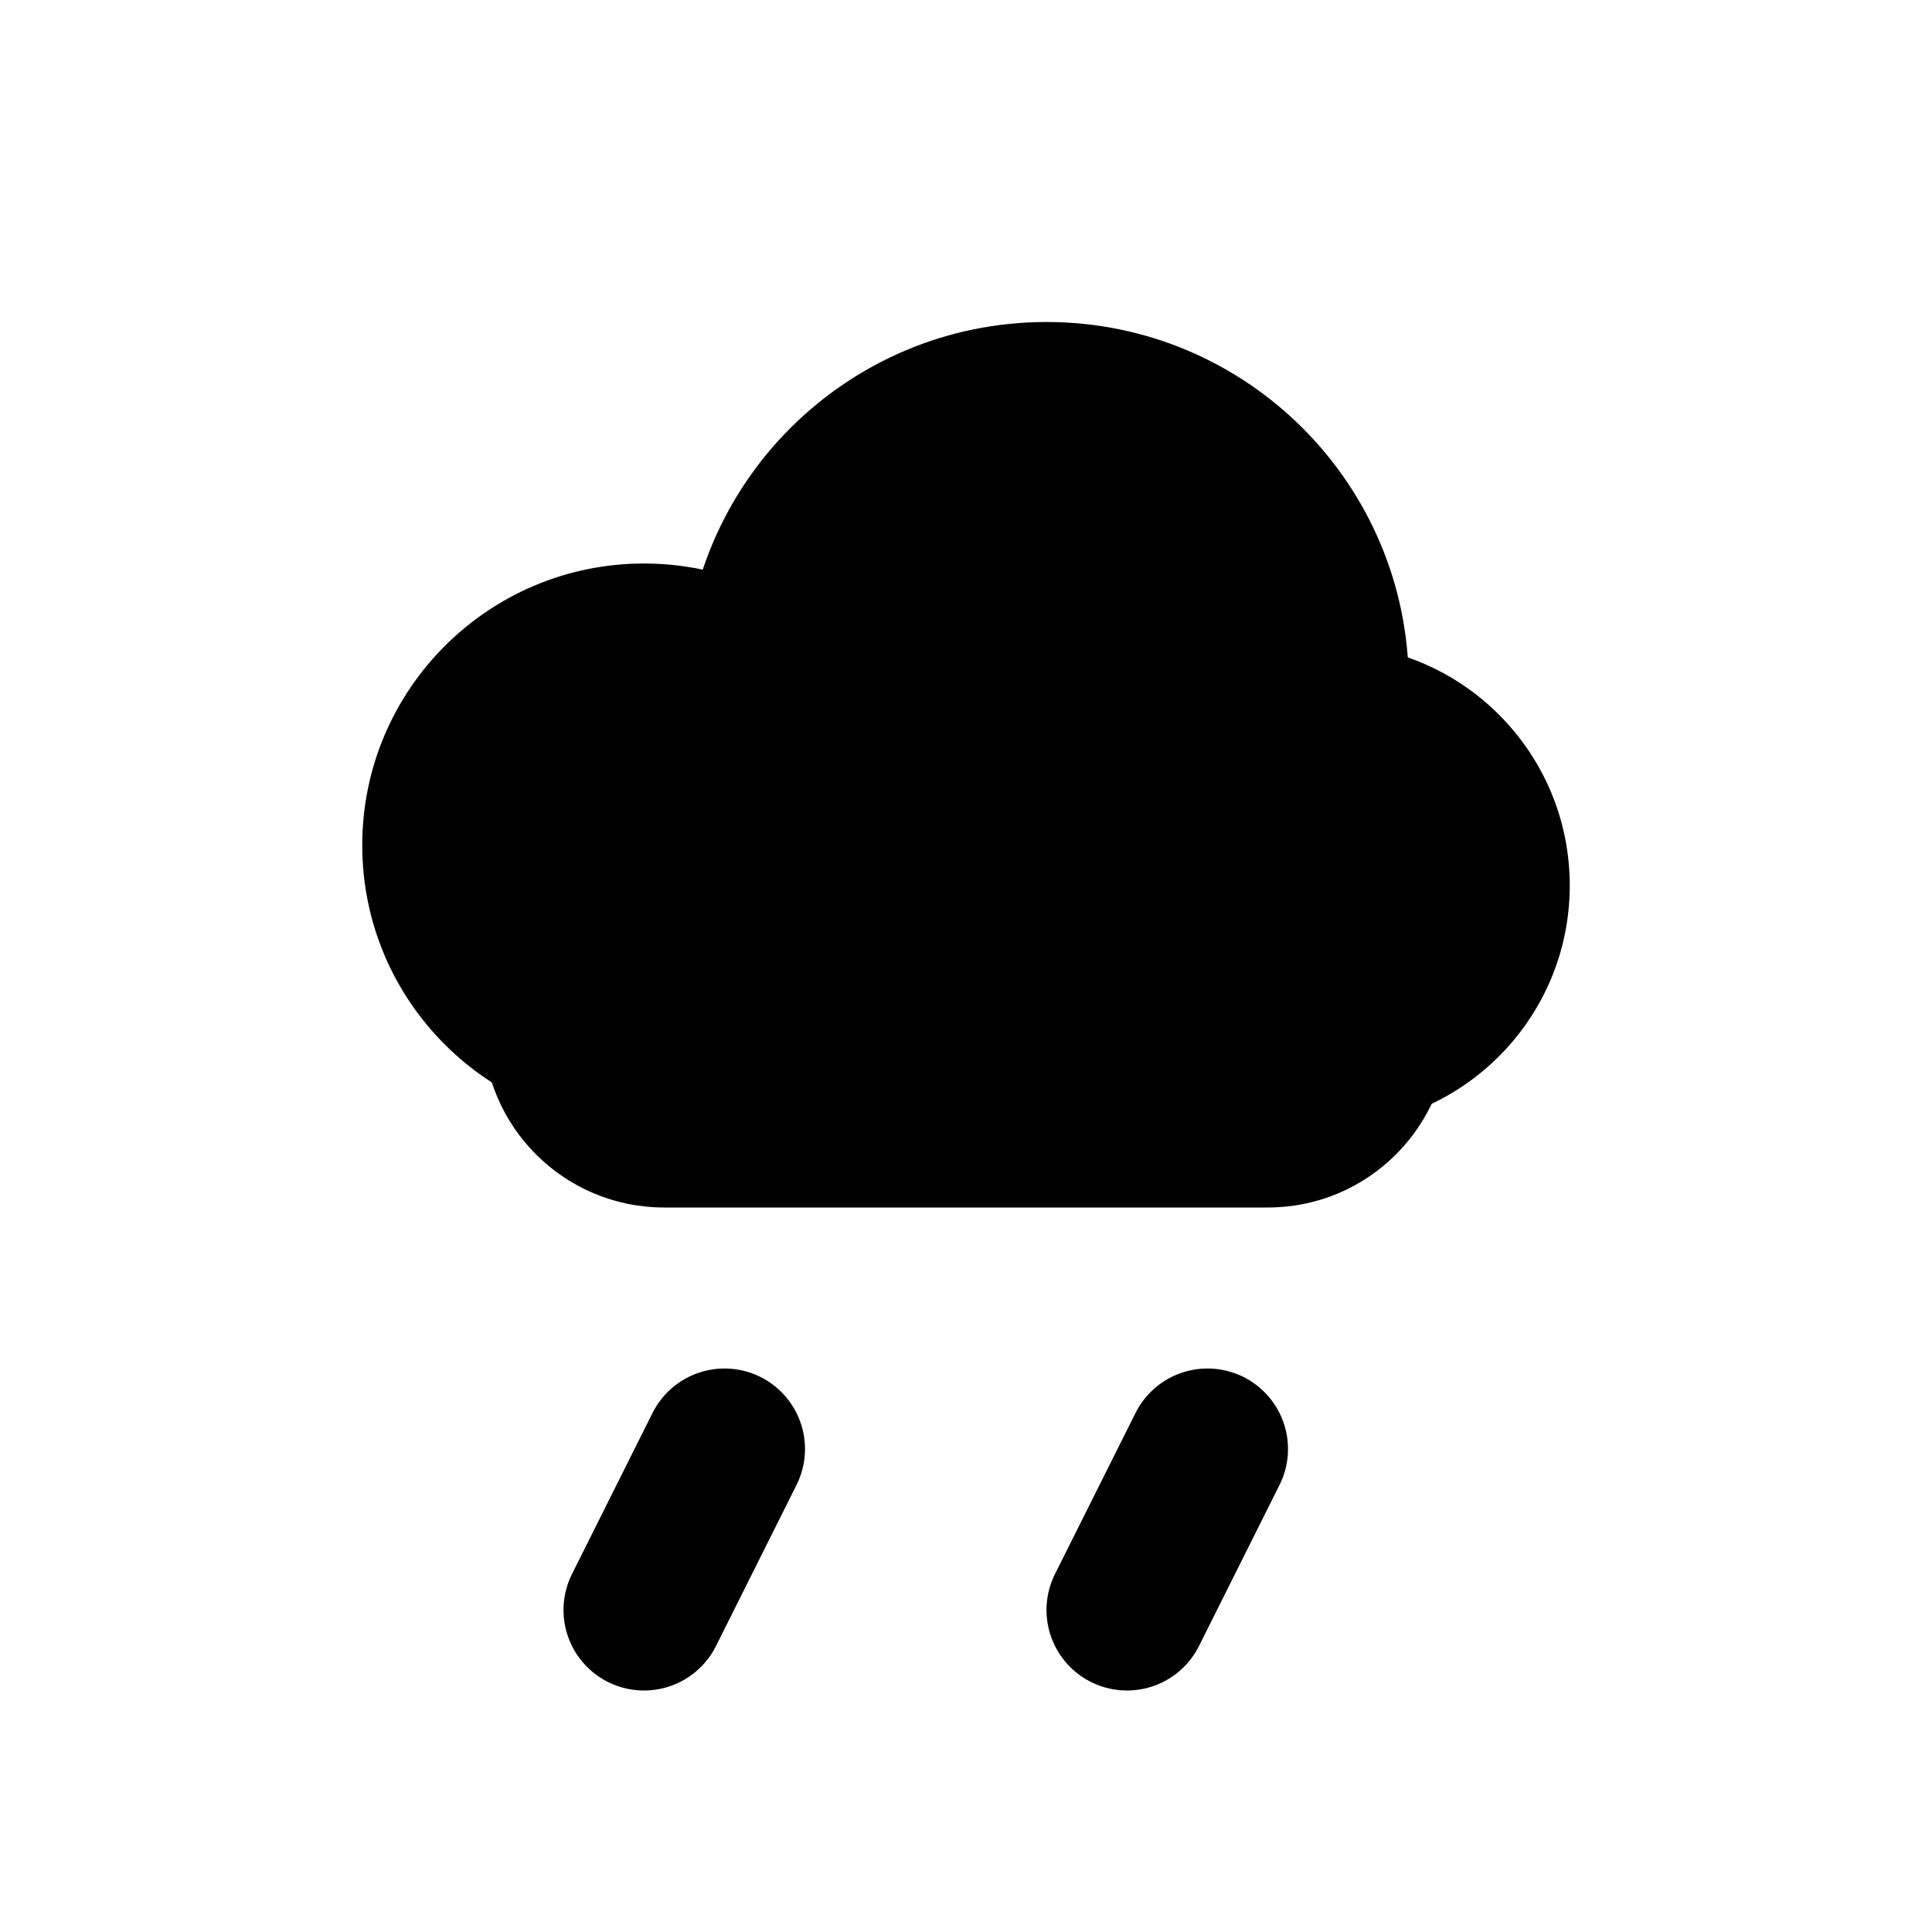
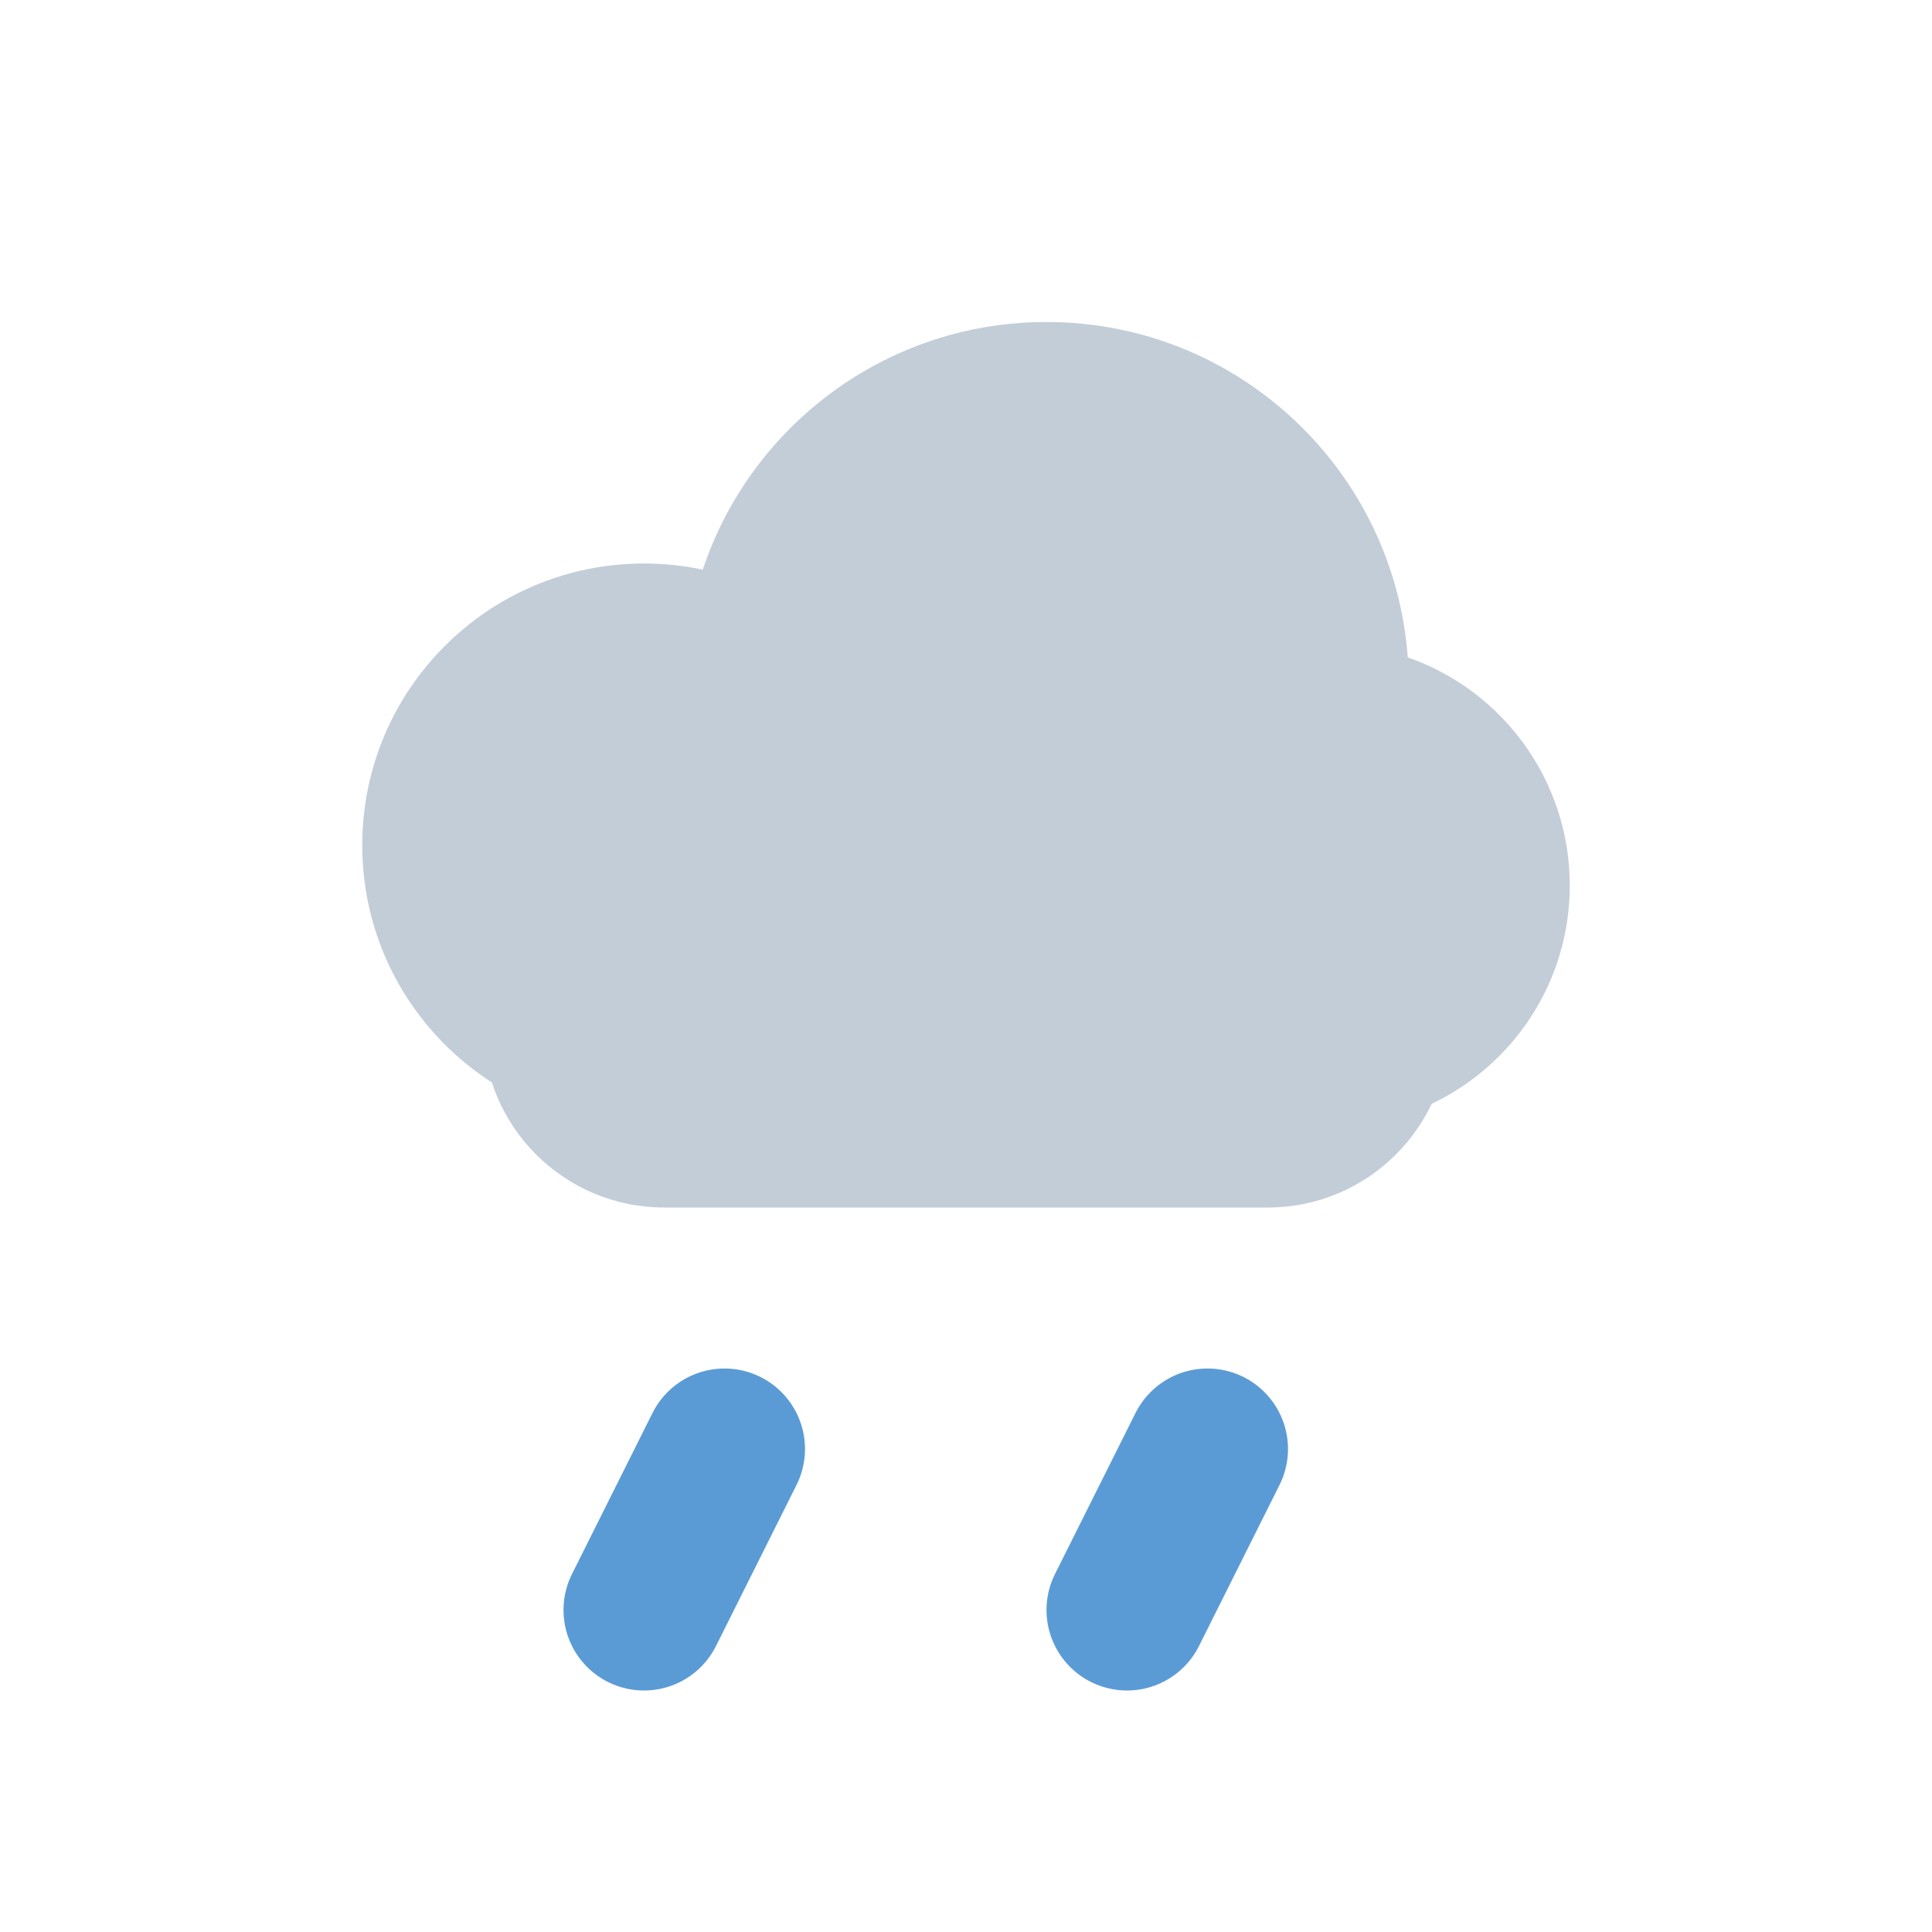
- <svg xmlns="http://www.w3.org/2000/svg" viewBox="0 0 24 24" fill="#000000">
-   <circle cx="8" cy="10.5" r="3.5" />
-   <circle cx="13" cy="8.5" r="4.5" />
-   <circle cx="16.5" cy="11" r="3" />
-   <rect x="6" y="10.5" width="12" height="4.5" rx="2.25" />
-   <g stroke="#000000" stroke-width="2" stroke-linecap="round">
+ <svg xmlns="http://www.w3.org/2000/svg" viewBox="0 0 24 24">
+   <g fill="#c3cdd8">
+     <circle cx="8" cy="10.5" r="3.5" />
+     <circle cx="13" cy="8.5" r="4.5" />
+     <circle cx="16.5" cy="11" r="3" />
+     <rect x="6" y="10.5" width="12" height="4.5" rx="2.25" />
+   </g>
+   <g stroke="#5b9bd5" stroke-width="2" stroke-linecap="round">
    <line x1="9" y1="18" x2="8" y2="20" />
    <line x1="15" y1="18" x2="14" y2="20" />
  </g>
</svg>
